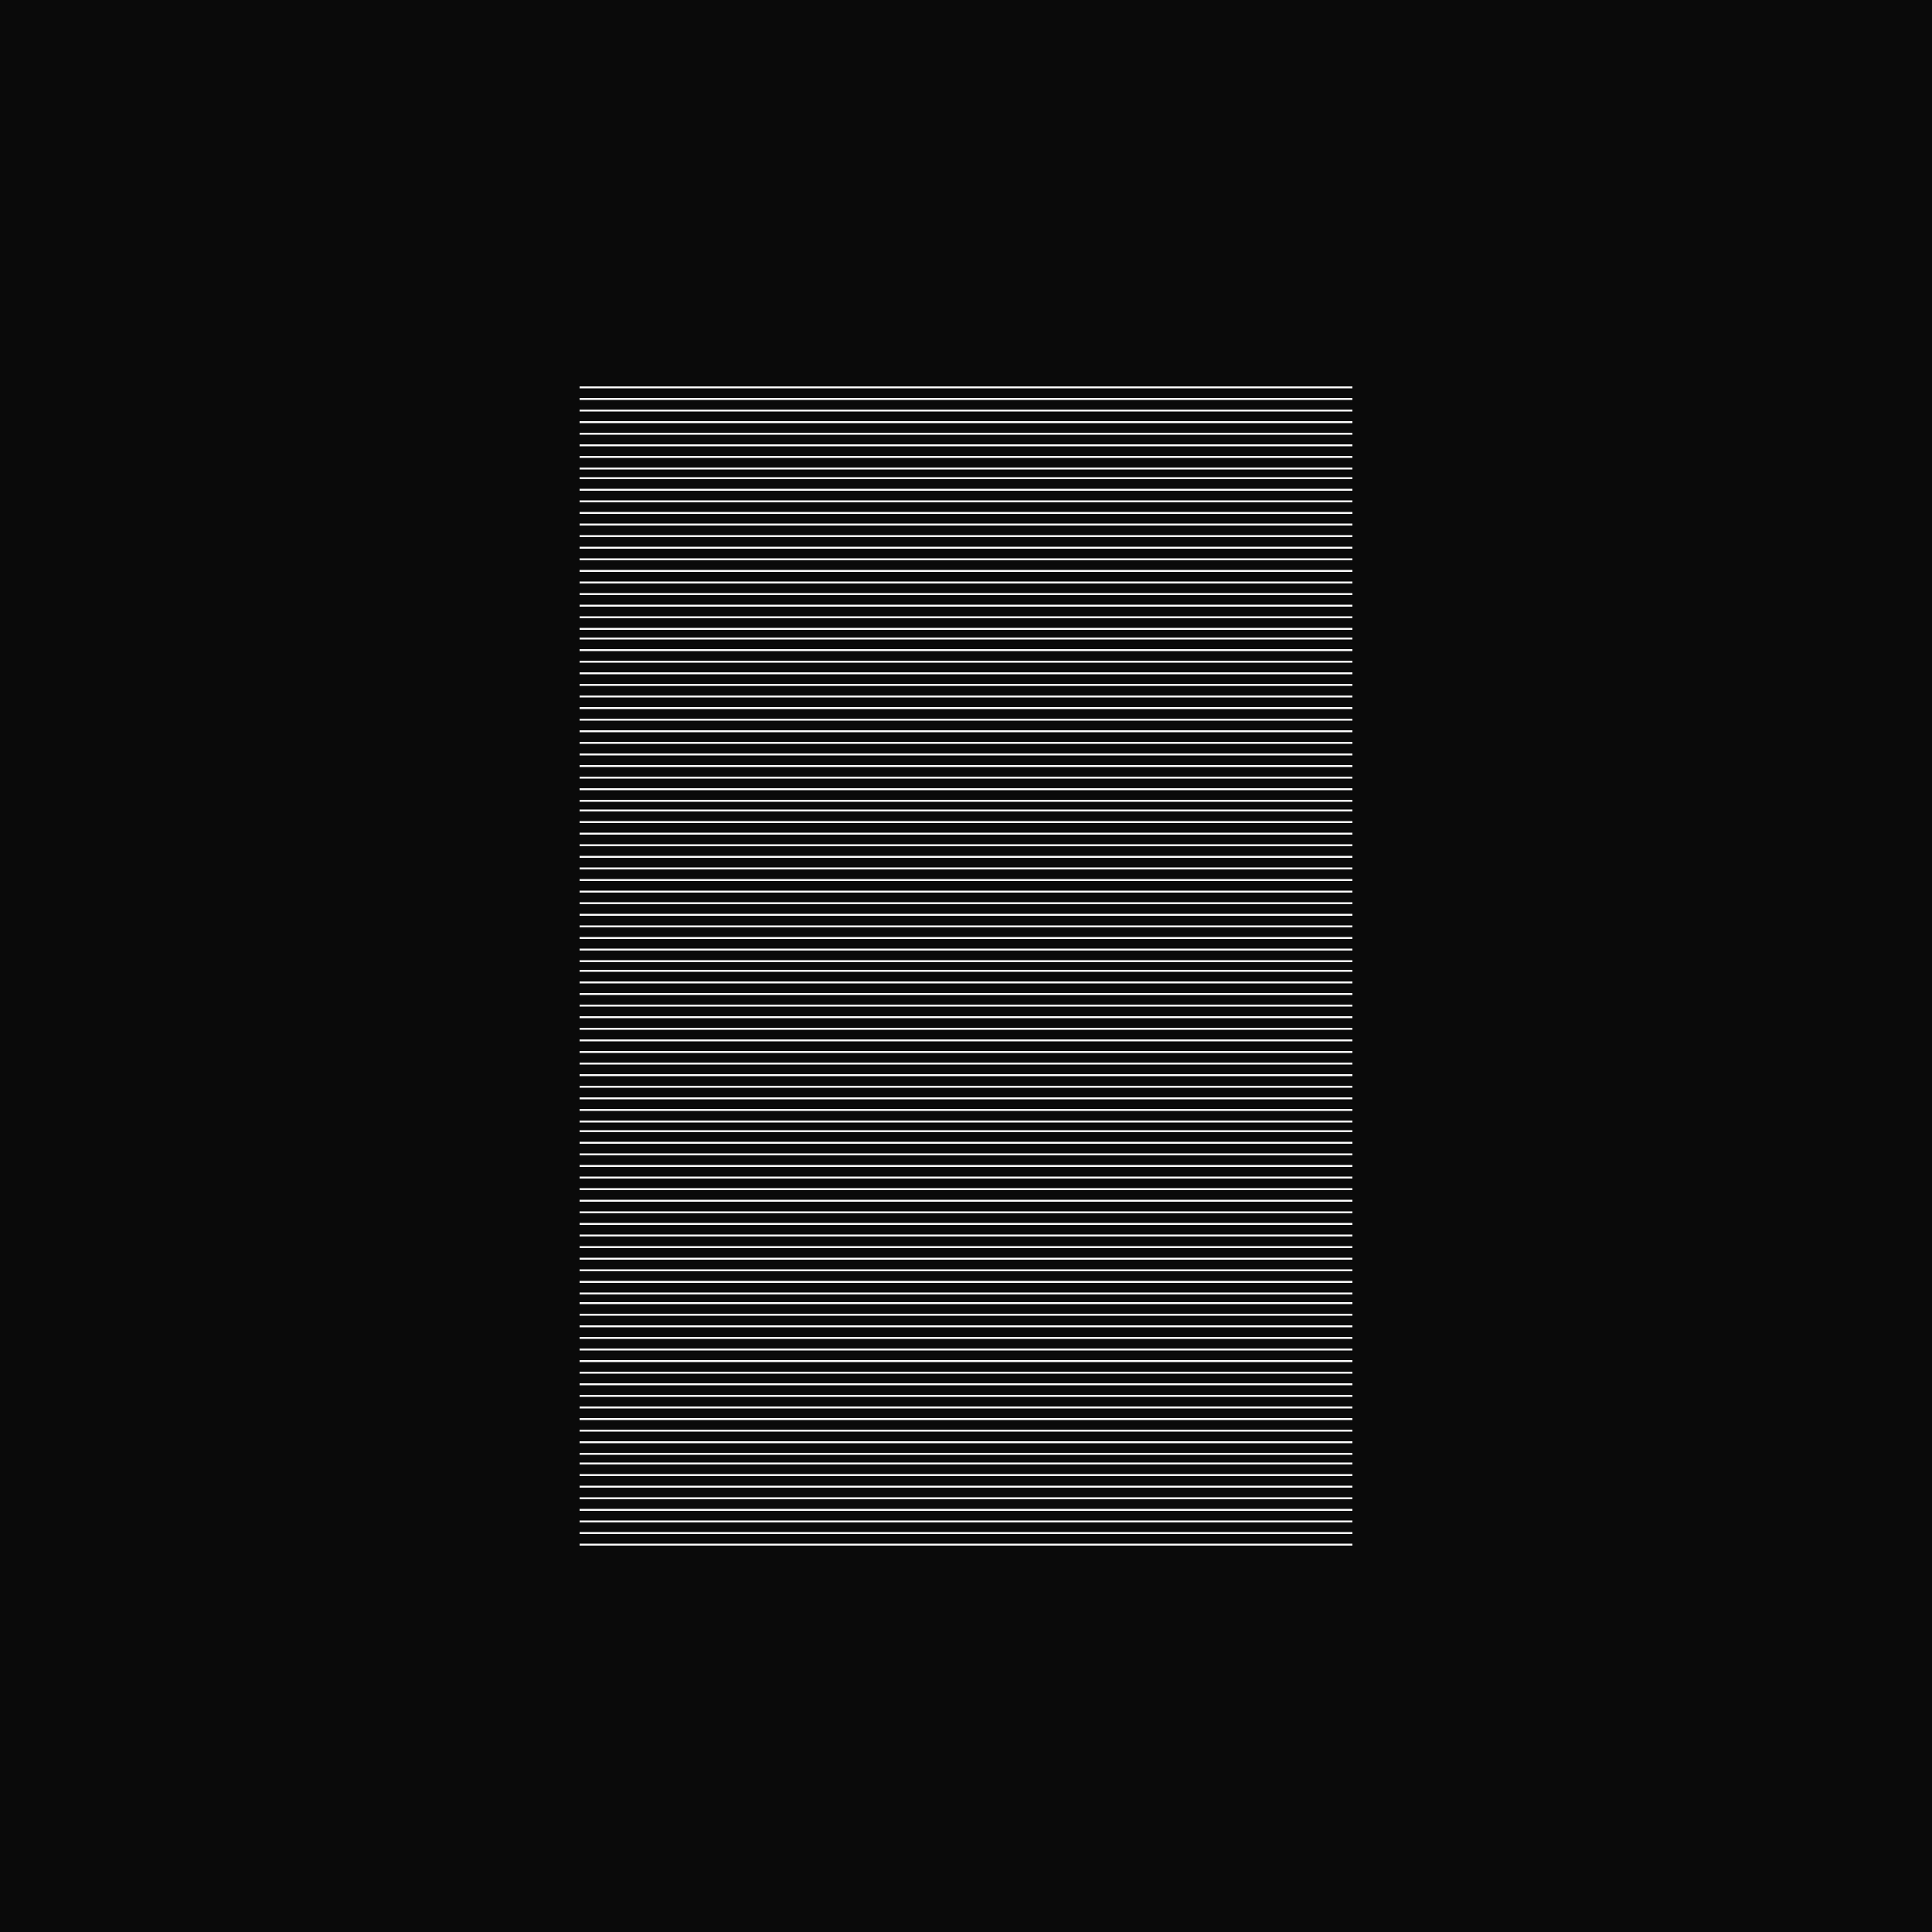
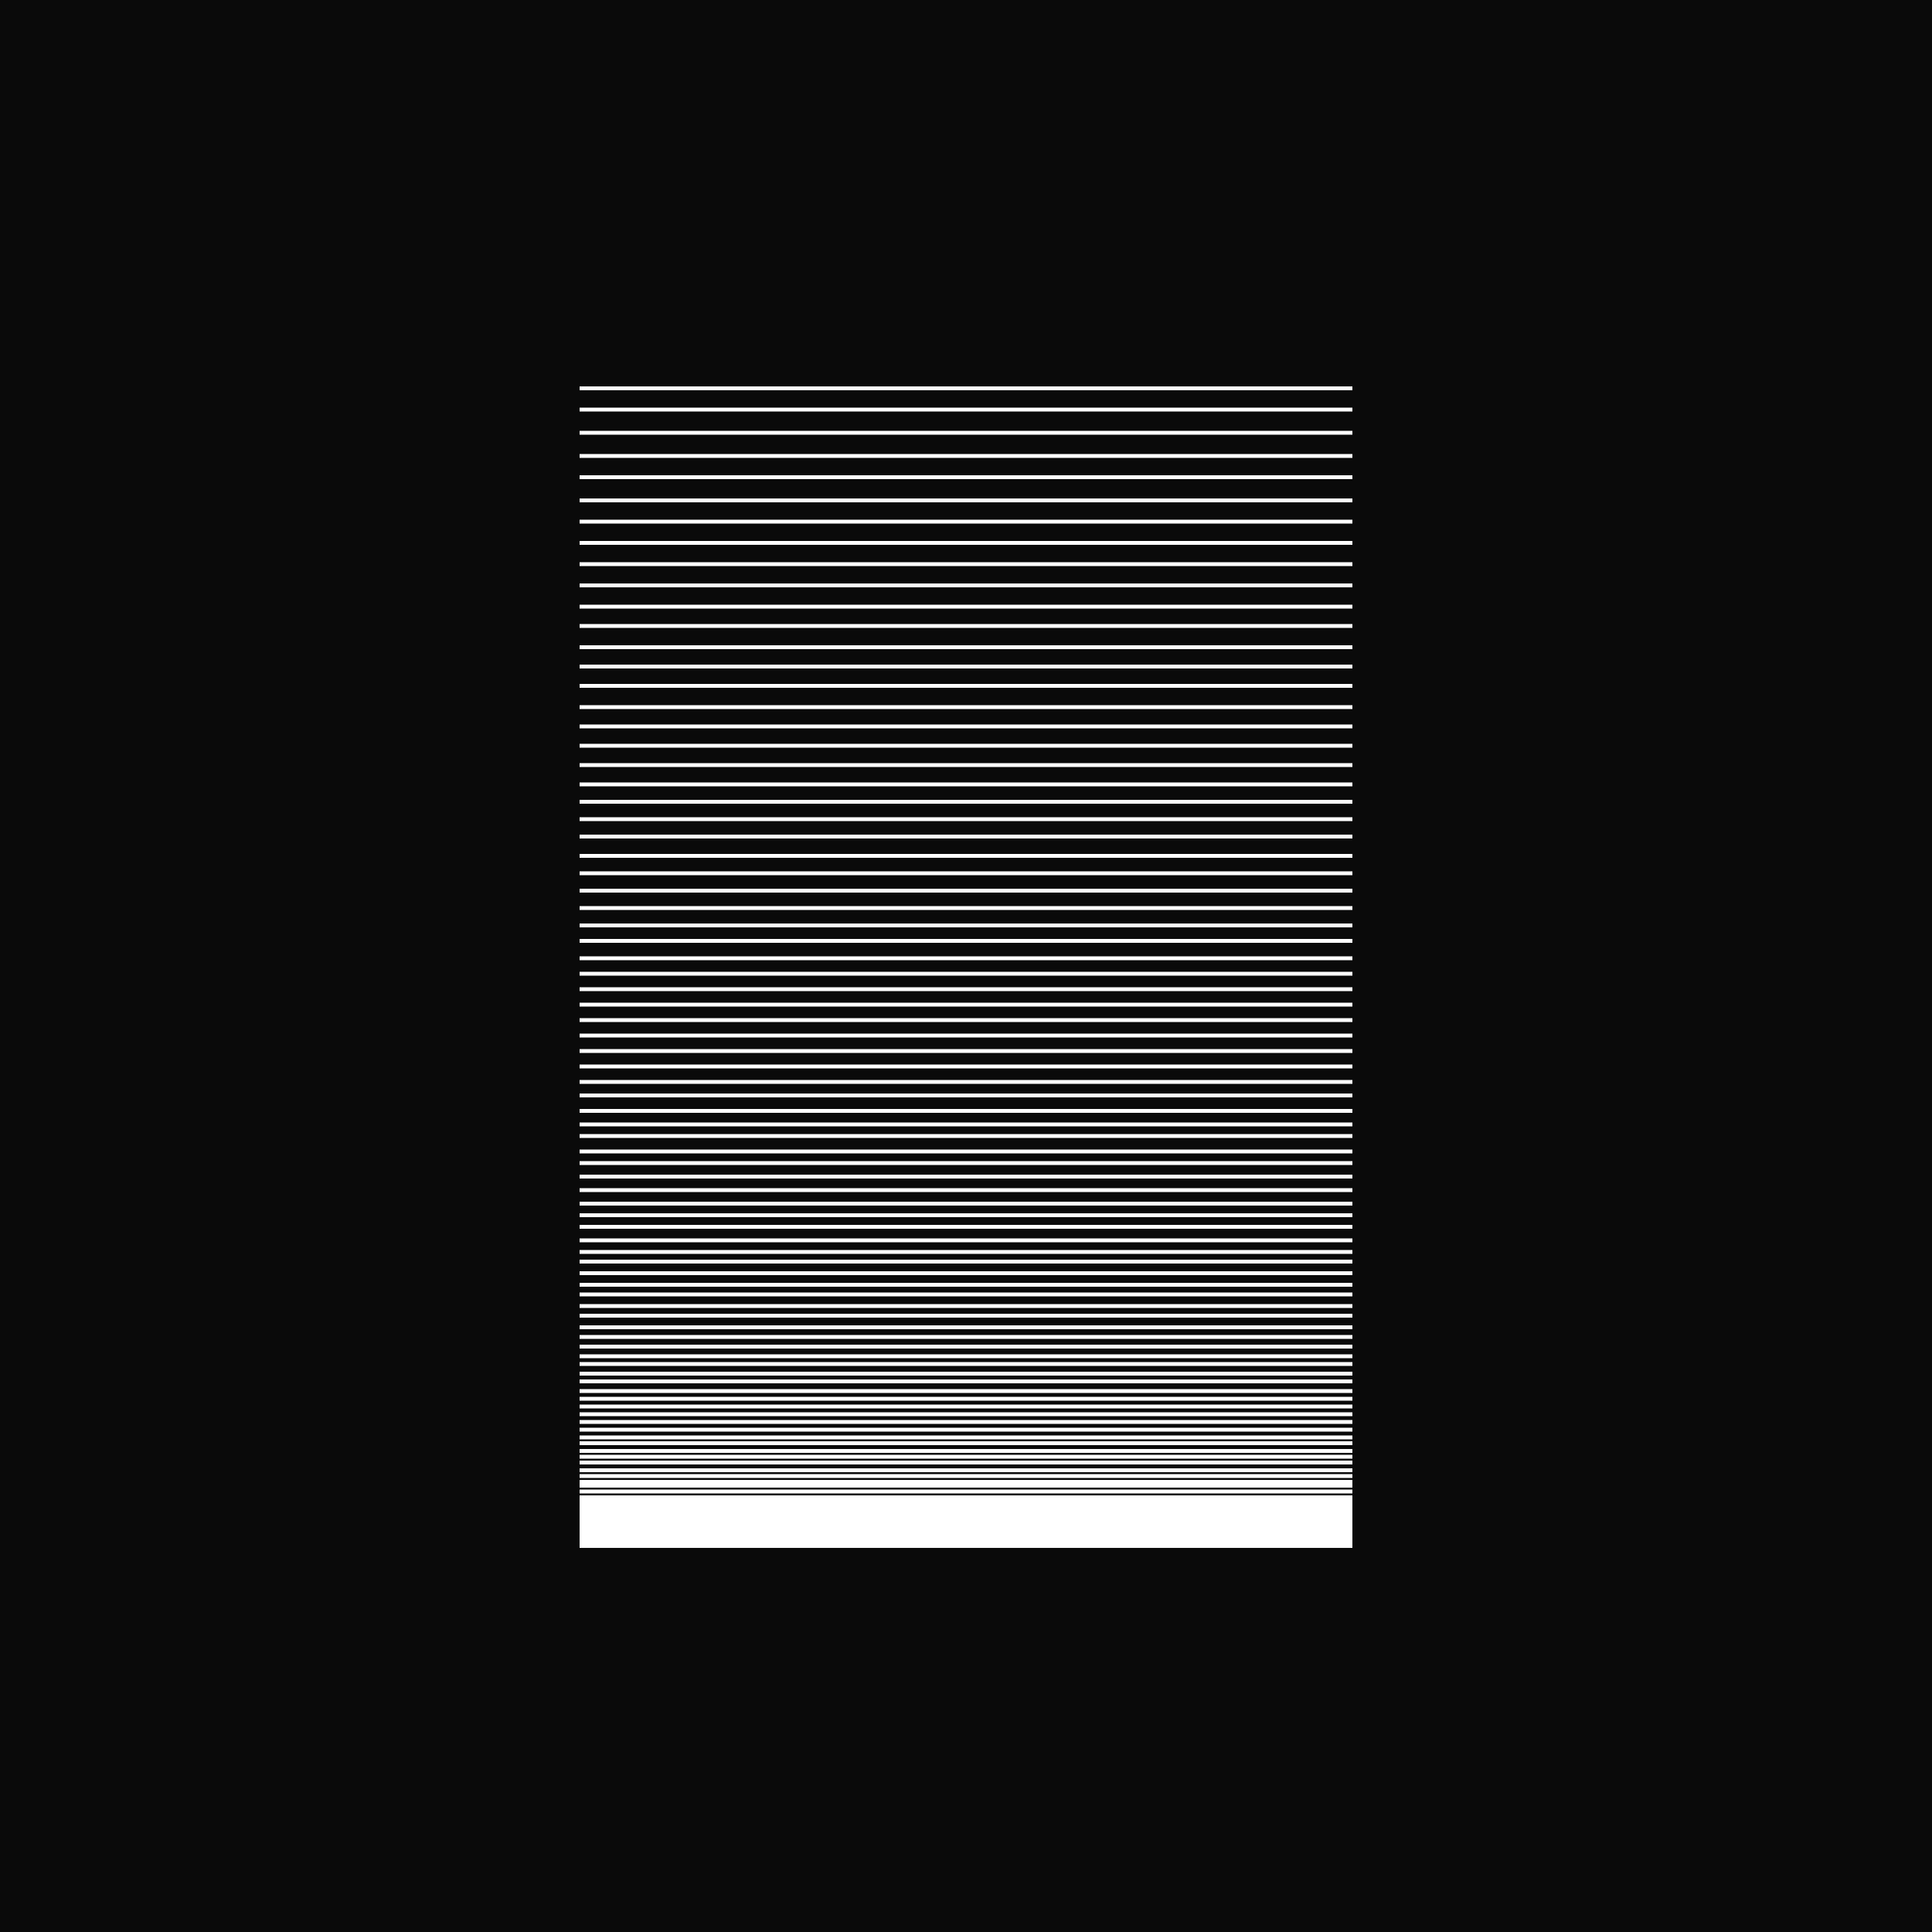
<svg xmlns="http://www.w3.org/2000/svg" width="4000" height="4000" viewBox="0 0 1000 1000" fill="none">
  <defs>
-     <rect id="l" width="400" height="1" fill="white" />
+     <rect id="l" width="400" height="2" fill="white" />
  </defs>
  <rect width="1000" height="1000" fill="#0A0A0A" />
  <use href="#l" x="300" y="200" />
-   <use href="#l" x="300" y="206" />
-   <use href="#l" x="300" y="212" />
-   <use href="#l" x="300" y="218" />
-   <use href="#l" x="300" y="224" />
-   <use href="#l" x="300" y="230" />
-   <use href="#l" x="300" y="236" />
-   <use href="#l" x="300" y="242" />
-   <use href="#l" x="300" y="247" />
-   <use href="#l" x="300" y="253" />
-   <use href="#l" x="300" y="259" />
-   <use href="#l" x="300" y="265" />
-   <use href="#l" x="300" y="271" />
-   <use href="#l" x="300" y="277" />
-   <use href="#l" x="300" y="283" />
-   <use href="#l" x="300" y="289" />
-   <use href="#l" x="300" y="295" />
-   <use href="#l" x="300" y="301" />
-   <use href="#l" x="300" y="307" />
+   <use href="#l" x="300" y="211" />
+   <use href="#l" x="300" y="223" />
+   <use href="#l" x="300" y="235" />
+   <use href="#l" x="300" y="246" />
+   <use href="#l" x="300" y="258" />
+   <use href="#l" x="300" y="269" />
+   <use href="#l" x="300" y="280" />
+   <use href="#l" x="300" y="291" />
+   <use href="#l" x="300" y="302" />
  <use href="#l" x="300" y="313" />
-   <use href="#l" x="300" y="319" />
-   <use href="#l" x="300" y="325" />
-   <use href="#l" x="300" y="330" />
-   <use href="#l" x="300" y="336" />
-   <use href="#l" x="300" y="342" />
-   <use href="#l" x="300" y="348" />
+   <use href="#l" x="300" y="323" />
+   <use href="#l" x="300" y="334" />
+   <use href="#l" x="300" y="344" />
  <use href="#l" x="300" y="354" />
-   <use href="#l" x="300" y="360" />
-   <use href="#l" x="300" y="366" />
-   <use href="#l" x="300" y="372" />
-   <use href="#l" x="300" y="378" />
-   <use href="#l" x="300" y="384" />
-   <use href="#l" x="300" y="390" />
-   <use href="#l" x="300" y="396" />
-   <use href="#l" x="300" y="402" />
-   <use href="#l" x="300" y="408" />
+   <use href="#l" x="300" y="365" />
+   <use href="#l" x="300" y="375" />
+   <use href="#l" x="300" y="385" />
+   <use href="#l" x="300" y="395" />
+   <use href="#l" x="300" y="405" />
  <use href="#l" x="300" y="414" />
-   <use href="#l" x="300" y="419" />
-   <use href="#l" x="300" y="425" />
-   <use href="#l" x="300" y="431" />
-   <use href="#l" x="300" y="437" />
-   <use href="#l" x="300" y="443" />
-   <use href="#l" x="300" y="449" />
-   <use href="#l" x="300" y="455" />
-   <use href="#l" x="300" y="461" />
-   <use href="#l" x="300" y="467" />
-   <use href="#l" x="300" y="473" />
-   <use href="#l" x="300" y="479" />
-   <use href="#l" x="300" y="485" />
-   <use href="#l" x="300" y="491" />
-   <use href="#l" x="300" y="497" />
-   <use href="#l" x="300" y="502" />
-   <use href="#l" x="300" y="508" />
-   <use href="#l" x="300" y="514" />
-   <use href="#l" x="300" y="520" />
-   <use href="#l" x="300" y="526" />
-   <use href="#l" x="300" y="532" />
-   <use href="#l" x="300" y="538" />
-   <use href="#l" x="300" y="544" />
-   <use href="#l" x="300" y="550" />
-   <use href="#l" x="300" y="556" />
-   <use href="#l" x="300" y="562" />
-   <use href="#l" x="300" y="568" />
+   <use href="#l" x="300" y="423" />
+   <use href="#l" x="300" y="432" />
+   <use href="#l" x="300" y="442" />
+   <use href="#l" x="300" y="451" />
+   <use href="#l" x="300" y="460" />
+   <use href="#l" x="300" y="469" />
+   <use href="#l" x="300" y="478" />
+   <use href="#l" x="300" y="486" />
+   <use href="#l" x="300" y="495" />
+   <use href="#l" x="300" y="503" />
+   <use href="#l" x="300" y="511" />
+   <use href="#l" x="300" y="519" />
+   <use href="#l" x="300" y="527" />
+   <use href="#l" x="300" y="535" />
+   <use href="#l" x="300" y="543" />
+   <use href="#l" x="300" y="551" />
+   <use href="#l" x="300" y="559" />
+   <use href="#l" x="300" y="566" />
  <use href="#l" x="300" y="574" />
-   <use href="#l" x="300" y="580" />
-   <use href="#l" x="300" y="585" />
-   <use href="#l" x="300" y="591" />
-   <use href="#l" x="300" y="597" />
-   <use href="#l" x="300" y="603" />
-   <use href="#l" x="300" y="609" />
+   <use href="#l" x="300" y="581" />
+   <use href="#l" x="300" y="587" />
+   <use href="#l" x="300" y="595" />
+   <use href="#l" x="300" y="601" />
+   <use href="#l" x="300" y="608" />
  <use href="#l" x="300" y="615" />
-   <use href="#l" x="300" y="621" />
-   <use href="#l" x="300" y="627" />
-   <use href="#l" x="300" y="633" />
-   <use href="#l" x="300" y="639" />
-   <use href="#l" x="300" y="645" />
-   <use href="#l" x="300" y="651" />
-   <use href="#l" x="300" y="657" />
-   <use href="#l" x="300" y="663" />
+   <use href="#l" x="300" y="622" />
+   <use href="#l" x="300" y="628" />
+   <use href="#l" x="300" y="634" />
+   <use href="#l" x="300" y="641" />
+   <use href="#l" x="300" y="647" />
+   <use href="#l" x="300" y="652" />
+   <use href="#l" x="300" y="658" />
+   <use href="#l" x="300" y="664" />
  <use href="#l" x="300" y="669" />
-   <use href="#l" x="300" y="674" />
+   <use href="#l" x="300" y="675" />
  <use href="#l" x="300" y="680" />
  <use href="#l" x="300" y="686" />
-   <use href="#l" x="300" y="692" />
-   <use href="#l" x="300" y="698" />
-   <use href="#l" x="300" y="704" />
+   <use href="#l" x="300" y="691" />
+   <use href="#l" x="300" y="696" />
+   <use href="#l" x="300" y="701" />
+   <use href="#l" x="300" y="705" />
  <use href="#l" x="300" y="710" />
-   <use href="#l" x="300" y="716" />
-   <use href="#l" x="300" y="722" />
-   <use href="#l" x="300" y="728" />
-   <use href="#l" x="300" y="734" />
-   <use href="#l" x="300" y="740" />
+   <use href="#l" x="300" y="714" />
+   <use href="#l" x="300" y="719" />
+   <use href="#l" x="300" y="723" />
+   <use href="#l" x="300" y="727" />
+   <use href="#l" x="300" y="731" />
+   <use href="#l" x="300" y="735" />
+   <use href="#l" x="300" y="739" />
+   <use href="#l" x="300" y="743" />
  <use href="#l" x="300" y="746" />
-   <use href="#l" x="300" y="752" />
-   <use href="#l" x="300" y="757" />
+   <use href="#l" x="300" y="750" />
+   <use href="#l" x="300" y="753" />
+   <use href="#l" x="300" y="756" />
+   <use href="#l" x="300" y="760" />
  <use href="#l" x="300" y="763" />
-   <use href="#l" x="300" y="769" />
-   <use href="#l" x="300" y="775" />
-   <use href="#l" x="300" y="781" />
-   <use href="#l" x="300" y="787" />
-   <use href="#l" x="300" y="793" />
+   <use href="#l" x="300" y="766" />
+   <use href="#l" x="300" y="768" />
+   <use href="#l" x="300" y="771" />
+   <use href="#l" x="300" y="774" />
+   <use href="#l" x="300" y="776" />
+   <use href="#l" x="300" y="778" />
+   <use href="#l" x="300" y="780" />
+   <use href="#l" x="300" y="782" />
+   <use href="#l" x="300" y="784" />
+   <use href="#l" x="300" y="786" />
+   <use href="#l" x="300" y="788" />
+   <use href="#l" x="300" y="790" />
+   <use href="#l" x="300" y="791" />
+   <use href="#l" x="300" y="792" />
+   <use href="#l" x="300" y="794" />
+   <use href="#l" x="300" y="795" />
+   <use href="#l" x="300" y="796" />
+   <use href="#l" x="300" y="797" />
+   <use href="#l" x="300" y="797" />
+   <use href="#l" x="300" y="798" />
+   <use href="#l" x="300" y="799" />
+   <use href="#l" x="300" y="799" />
+   <use href="#l" x="300" y="799" />
+   <use href="#l" x="300" y="799" />
  <use href="#l" x="300" y="799" />
</svg>
